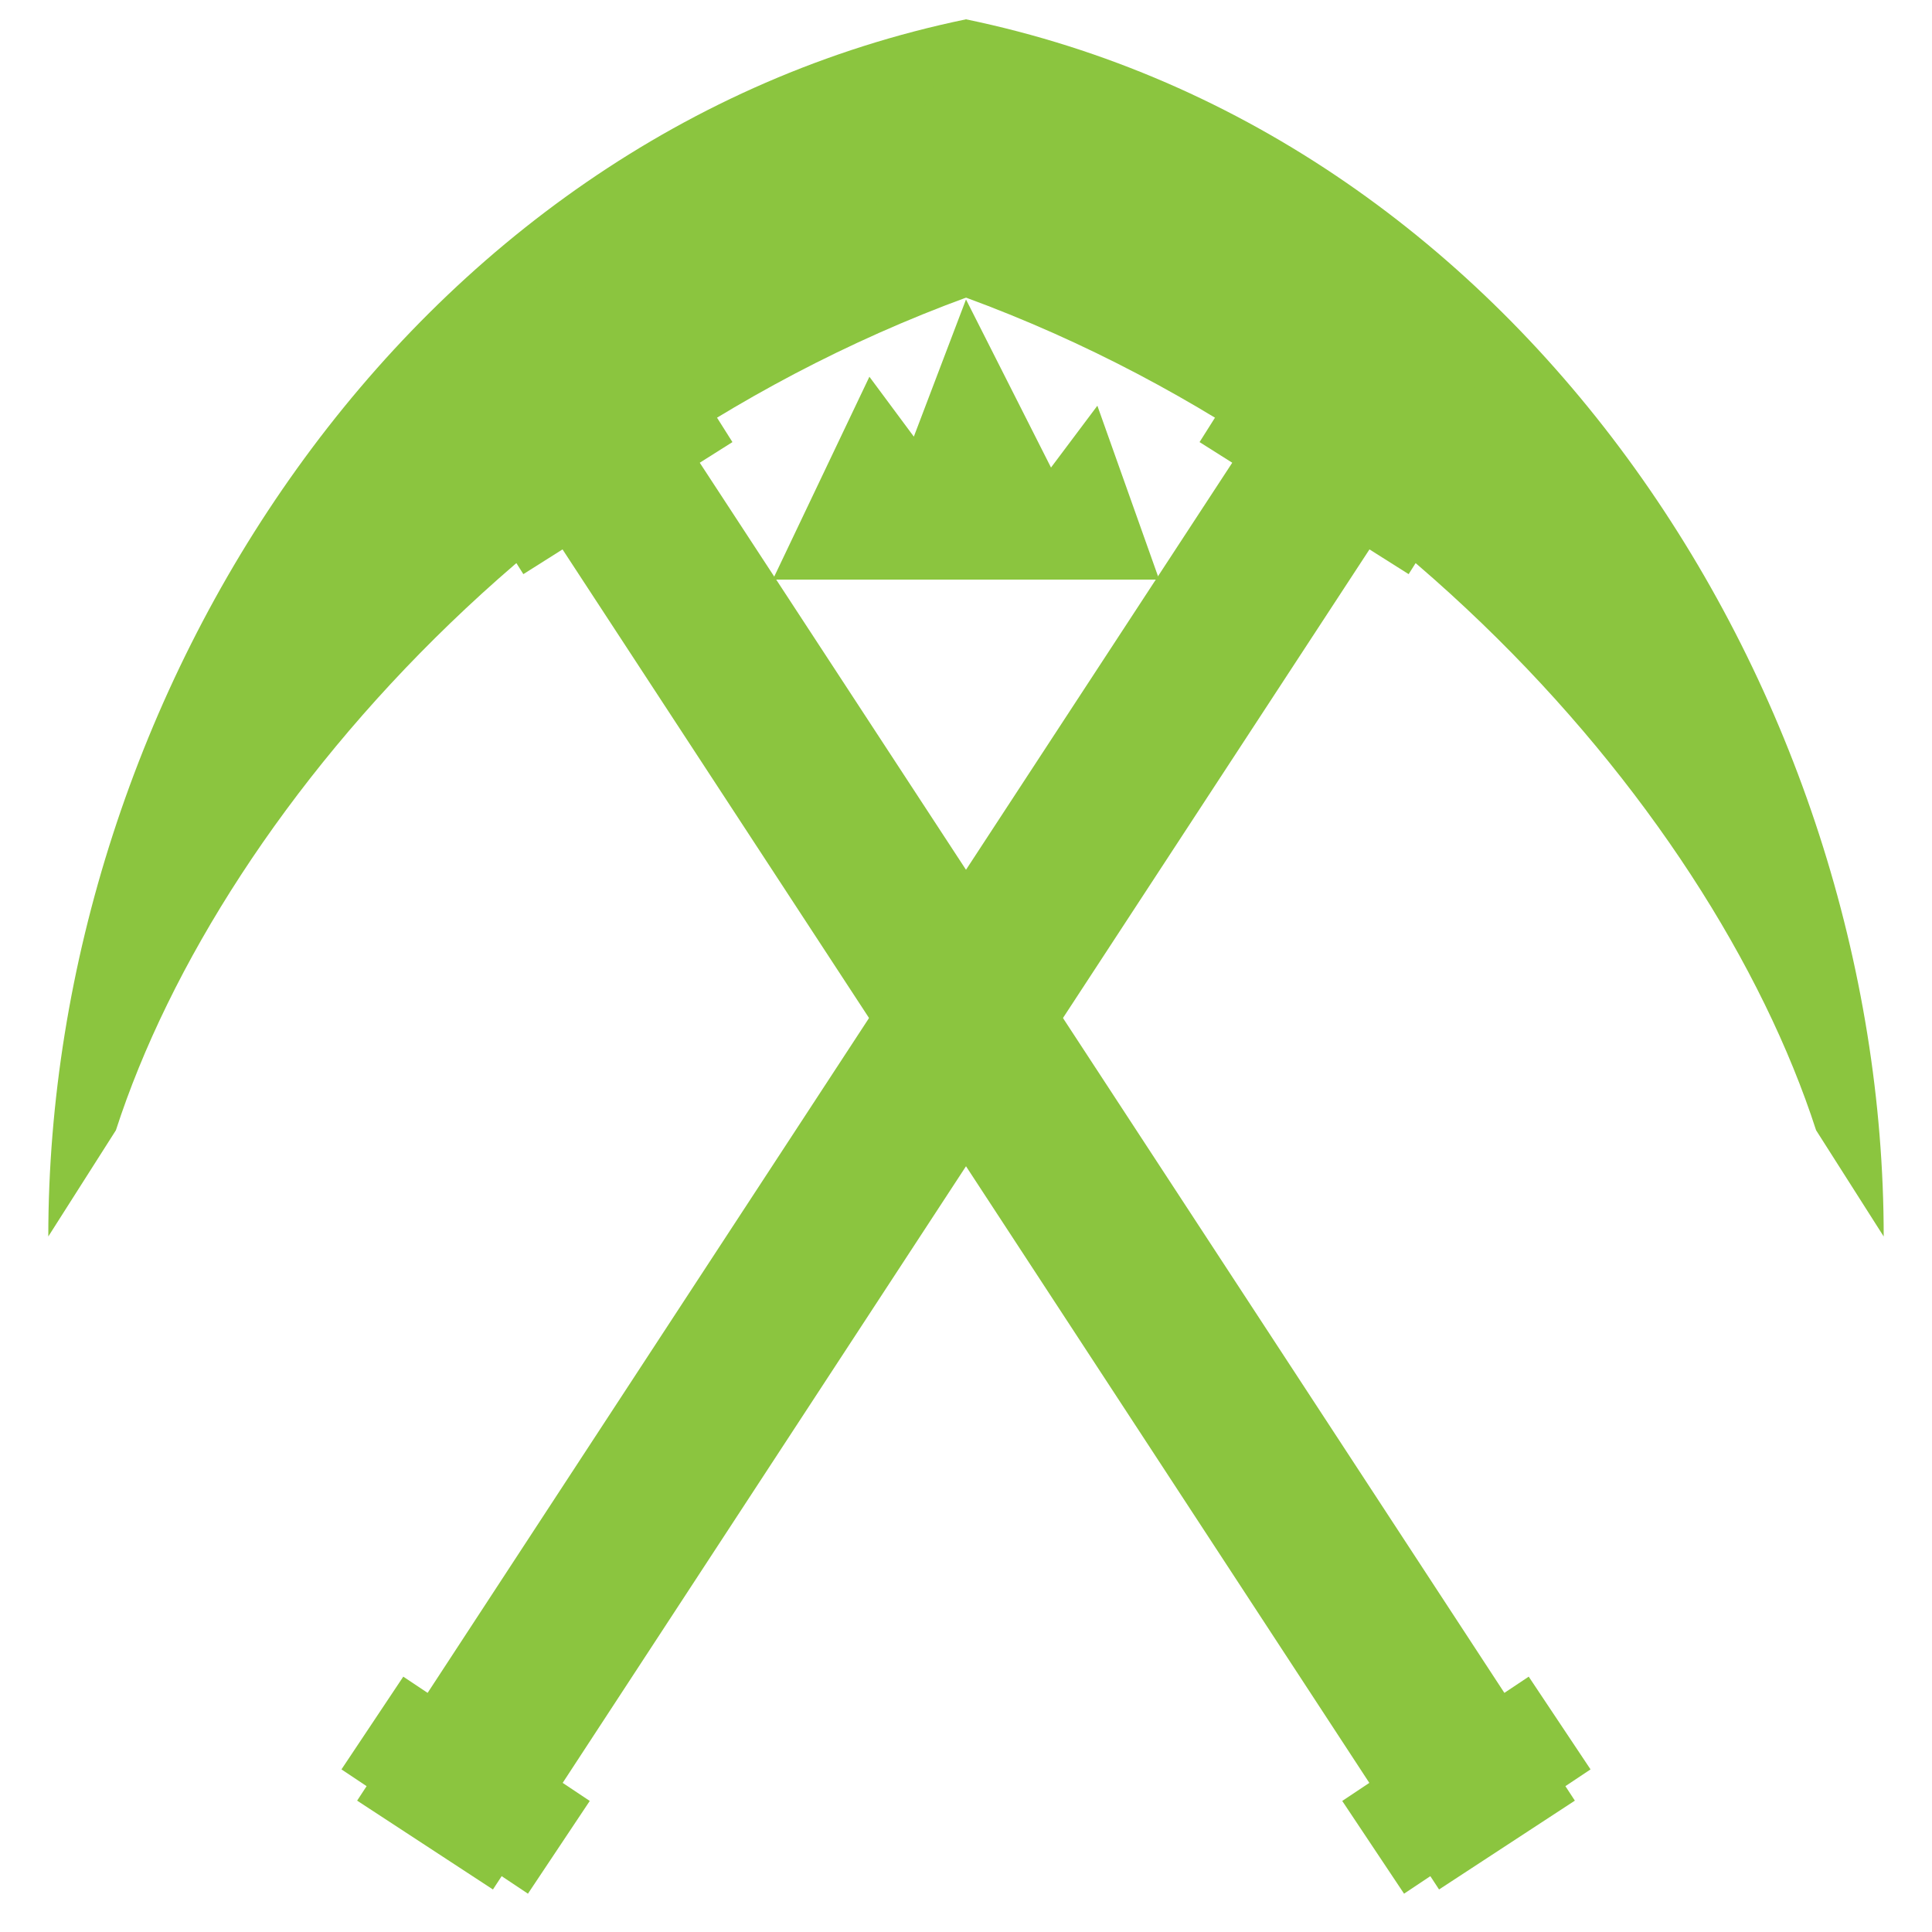
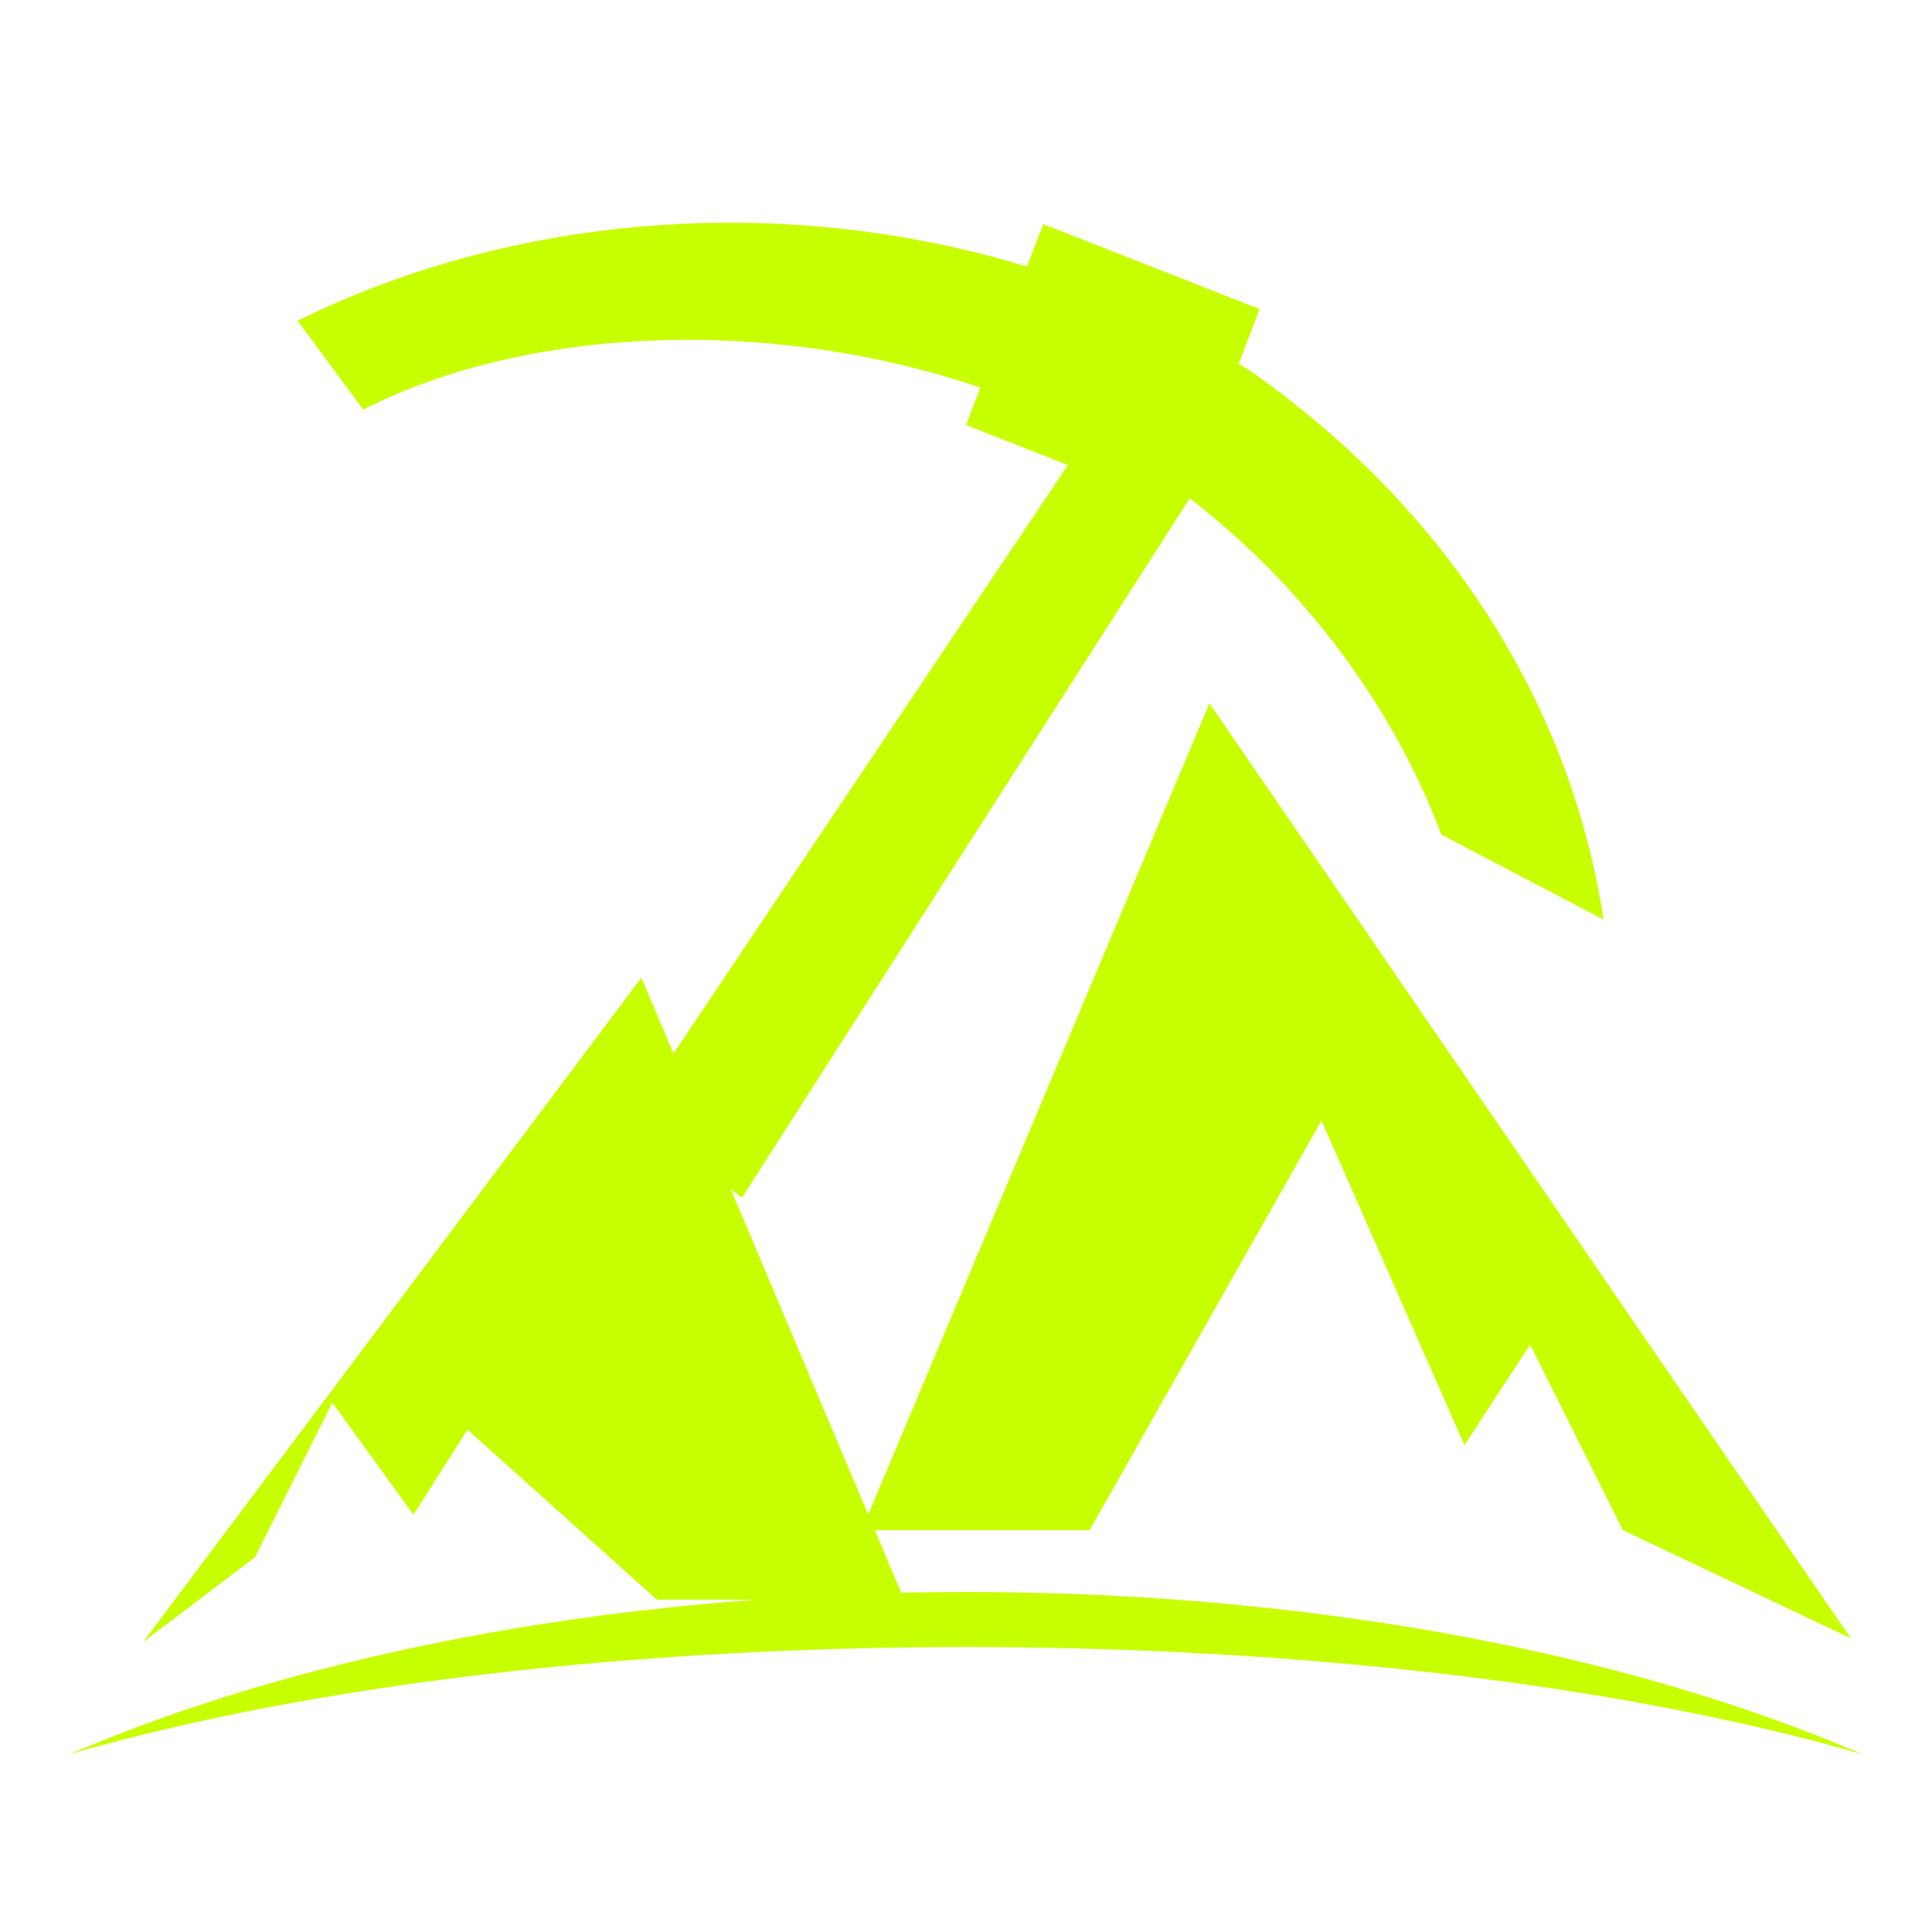
<svg xmlns="http://www.w3.org/2000/svg" viewBox="0 0 100 100" width="512" height="512" role="img" aria-label="Prospector">
-   <g fill="#8bc53f">
-     <path d="M2.5 64 C2.5 36 21 7 50 1 L56 13.5 C30 20.5 11.5 41.5 6 58.5 Z" />
-     <path d="M97.5 64 C97.5 36 79 7 50 1 L44 13.5 C70 20.5 88.5 41.5 94 58.5 Z" />
-     <path d="M40 30 L45 19.5 L47.3 22.6 L50 15.5 L54.4 24.2 L56.8 21 L60 30 Z" />
-     <g stroke="#8bc53f" stroke-linecap="butt" fill="none">
-       <path d="M26 16 L78 95.5" stroke-width="8.4" />
-       <path d="M74 16 L22 95.5" stroke-width="8.4" />
-       <path d="M27.7 18.7 L32.5 26.3" stroke-width="12.8" />
-       <path d="M72.3 18.7 L67.5 26.3" stroke-width="12.8" />
-       <path d="M74.3 90 L77.5 94.8" stroke-width="11.6" />
-       <path d="M25.7 90 L22.5 94.8" stroke-width="11.6" />
-     </g>
+   <g fill="#c8ff00">
+     <path d="M15.4 16.6 C31.2 8.8 51.4 10.2 65.0 19.4 C75.4 26.8 81.4 37.0 83.0 47.6                  L74.6 43.2 C72.0 36.2 66.4 28.4 57.8 23.2 C45.4 16.2 29.0 16.0 18.8 21.2 Z" />
+     <path d="M54.0 11.6 L65.2 16.0 L61.2 26.4 L50.0 22.0 Z" />
+     <path d="M56.8 21.8 L62.6 24.2 L38.4 62.0 L32.8 57.6 Z" />
+     <path d="M62.6 36.4 L95.8 84.8 L84.0 79.2 L79.2 69.6 L75.8 74.8 L68.4 58.0                  L56.4 79.2 L44.6 79.2 Z" />
+     <path d="M33.2 50.6 L46.8 82.8 L34.0 82.8 L24.2 74.0 L21.4 78.4 L17.2 72.6                  L13.2 80.6 L7.4 85.0 Z" />
+     <path d="M3.6 90.8 C29.6 79.6 70.4 79.6 96.4 90.8 C70.8 83.4 29.2 83.4 3.6 90.8 Z" />
  </g>
</svg>
